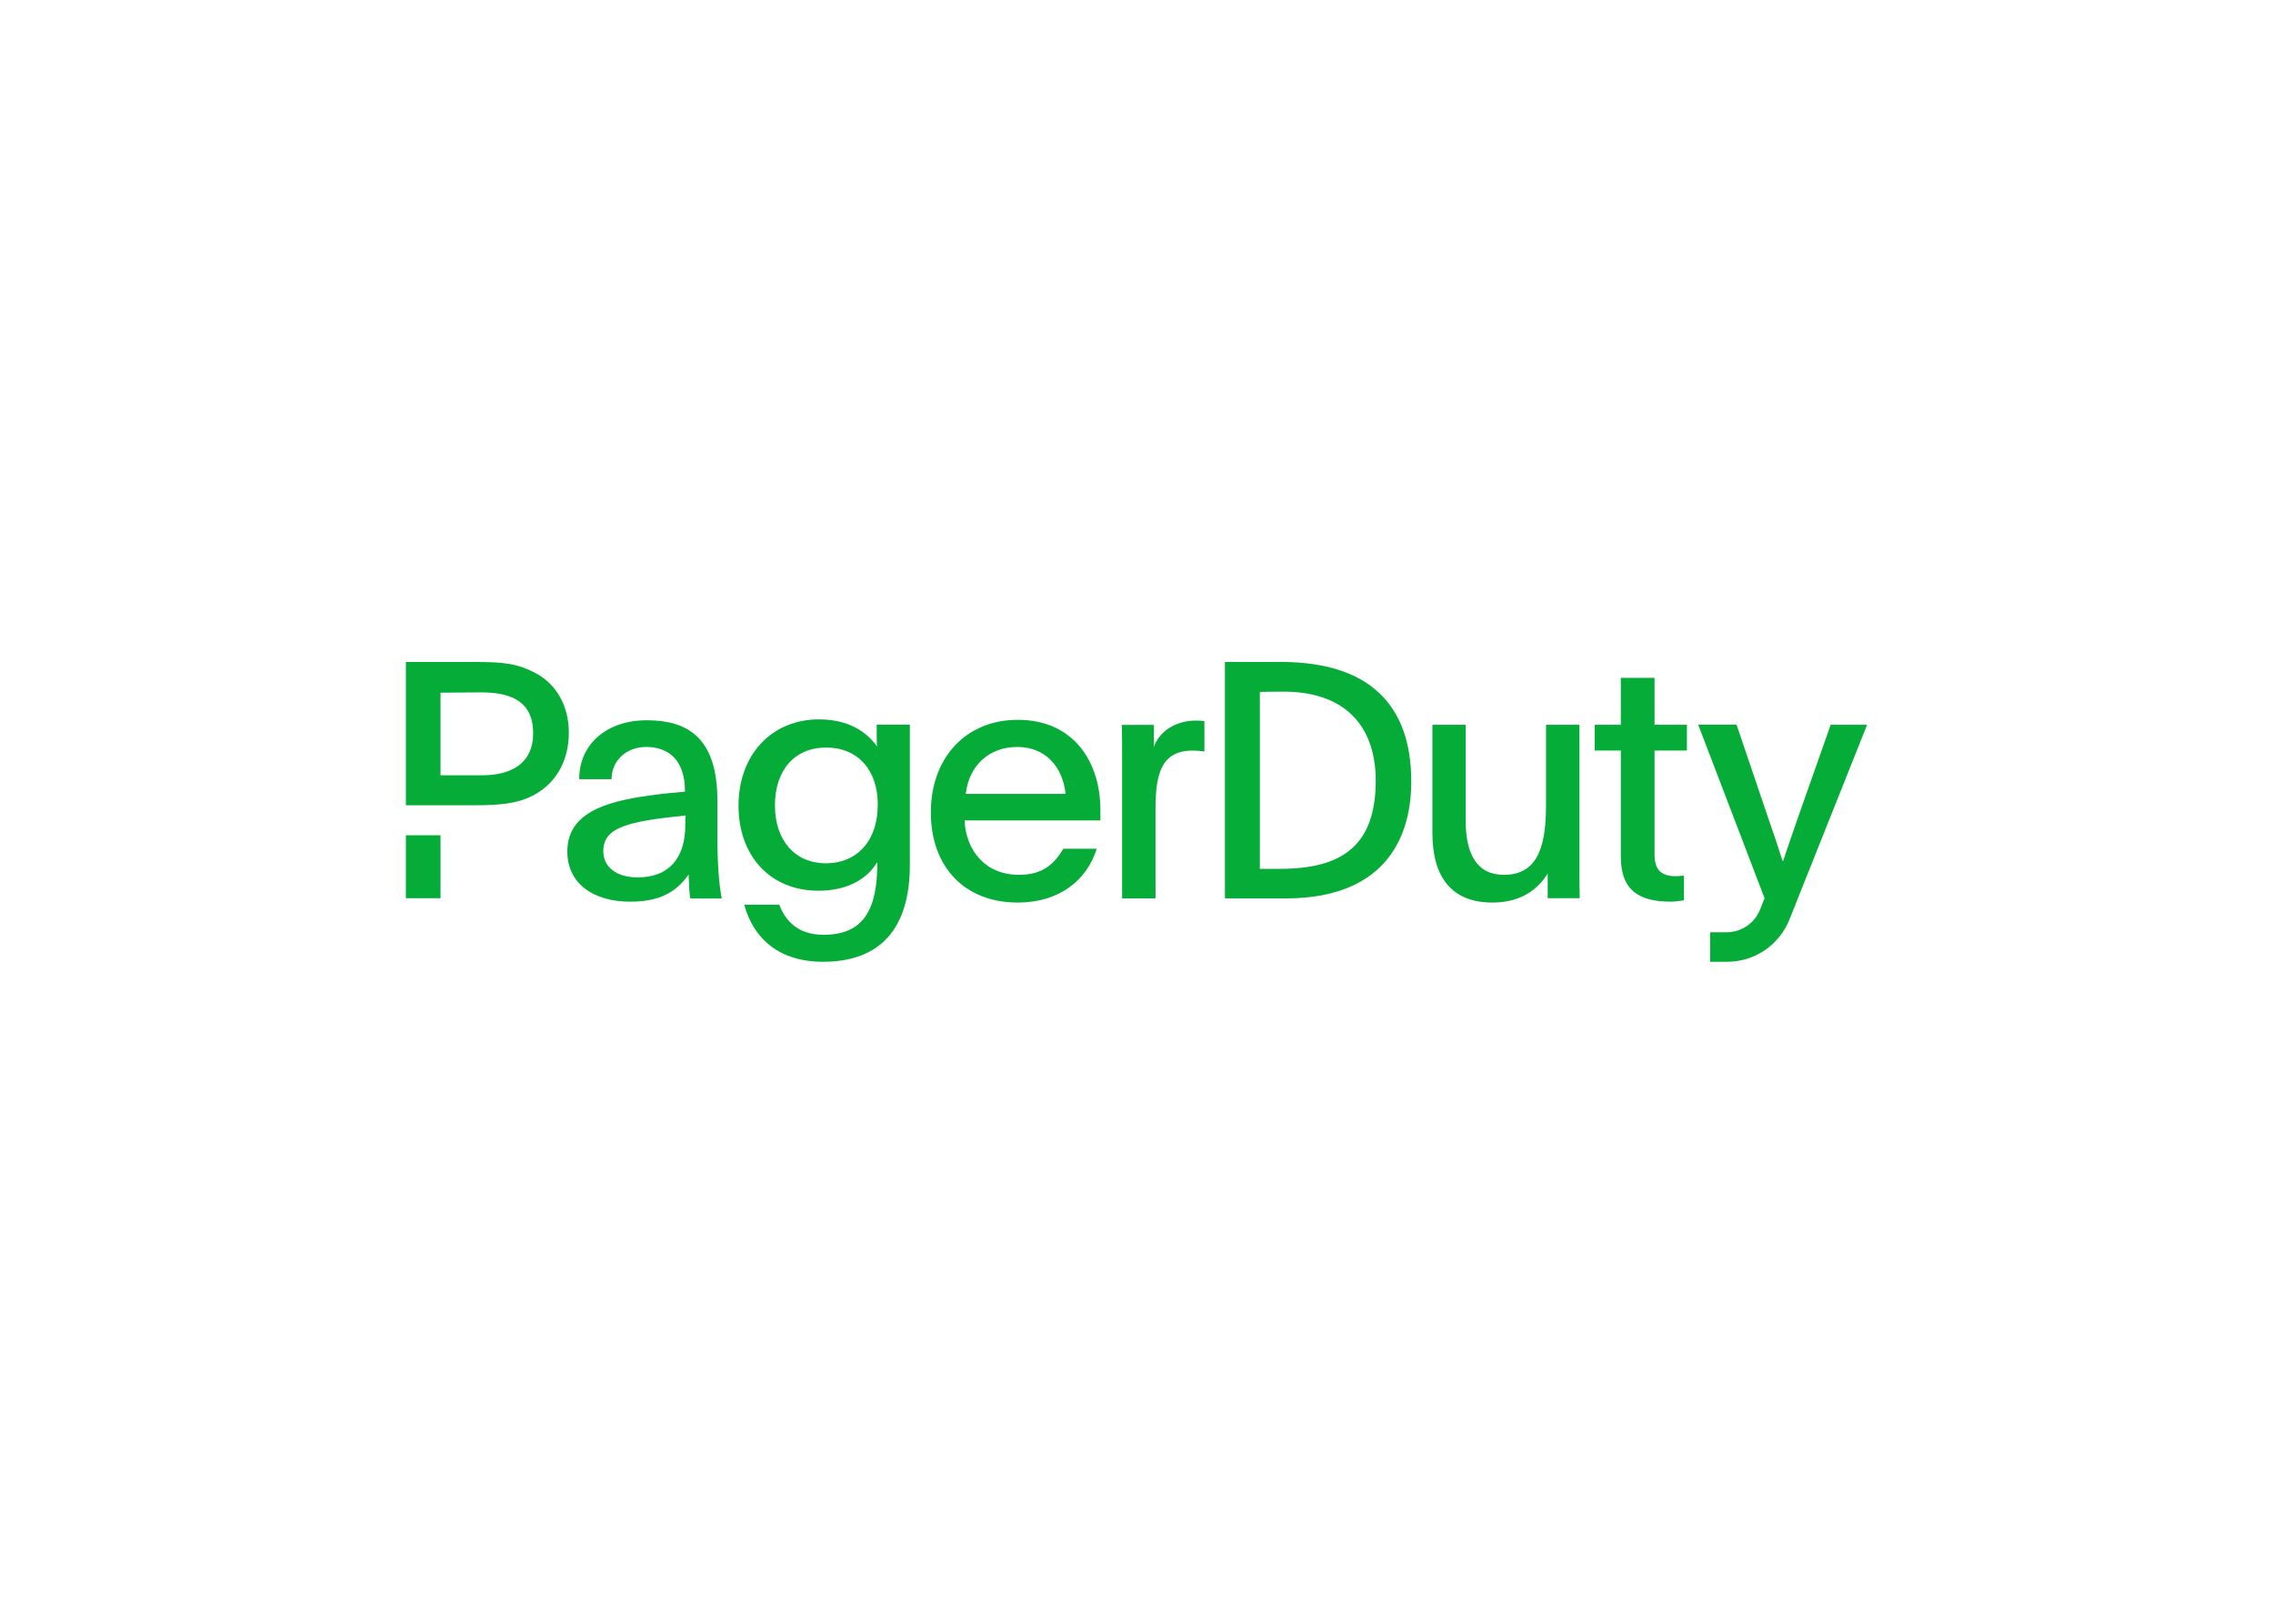
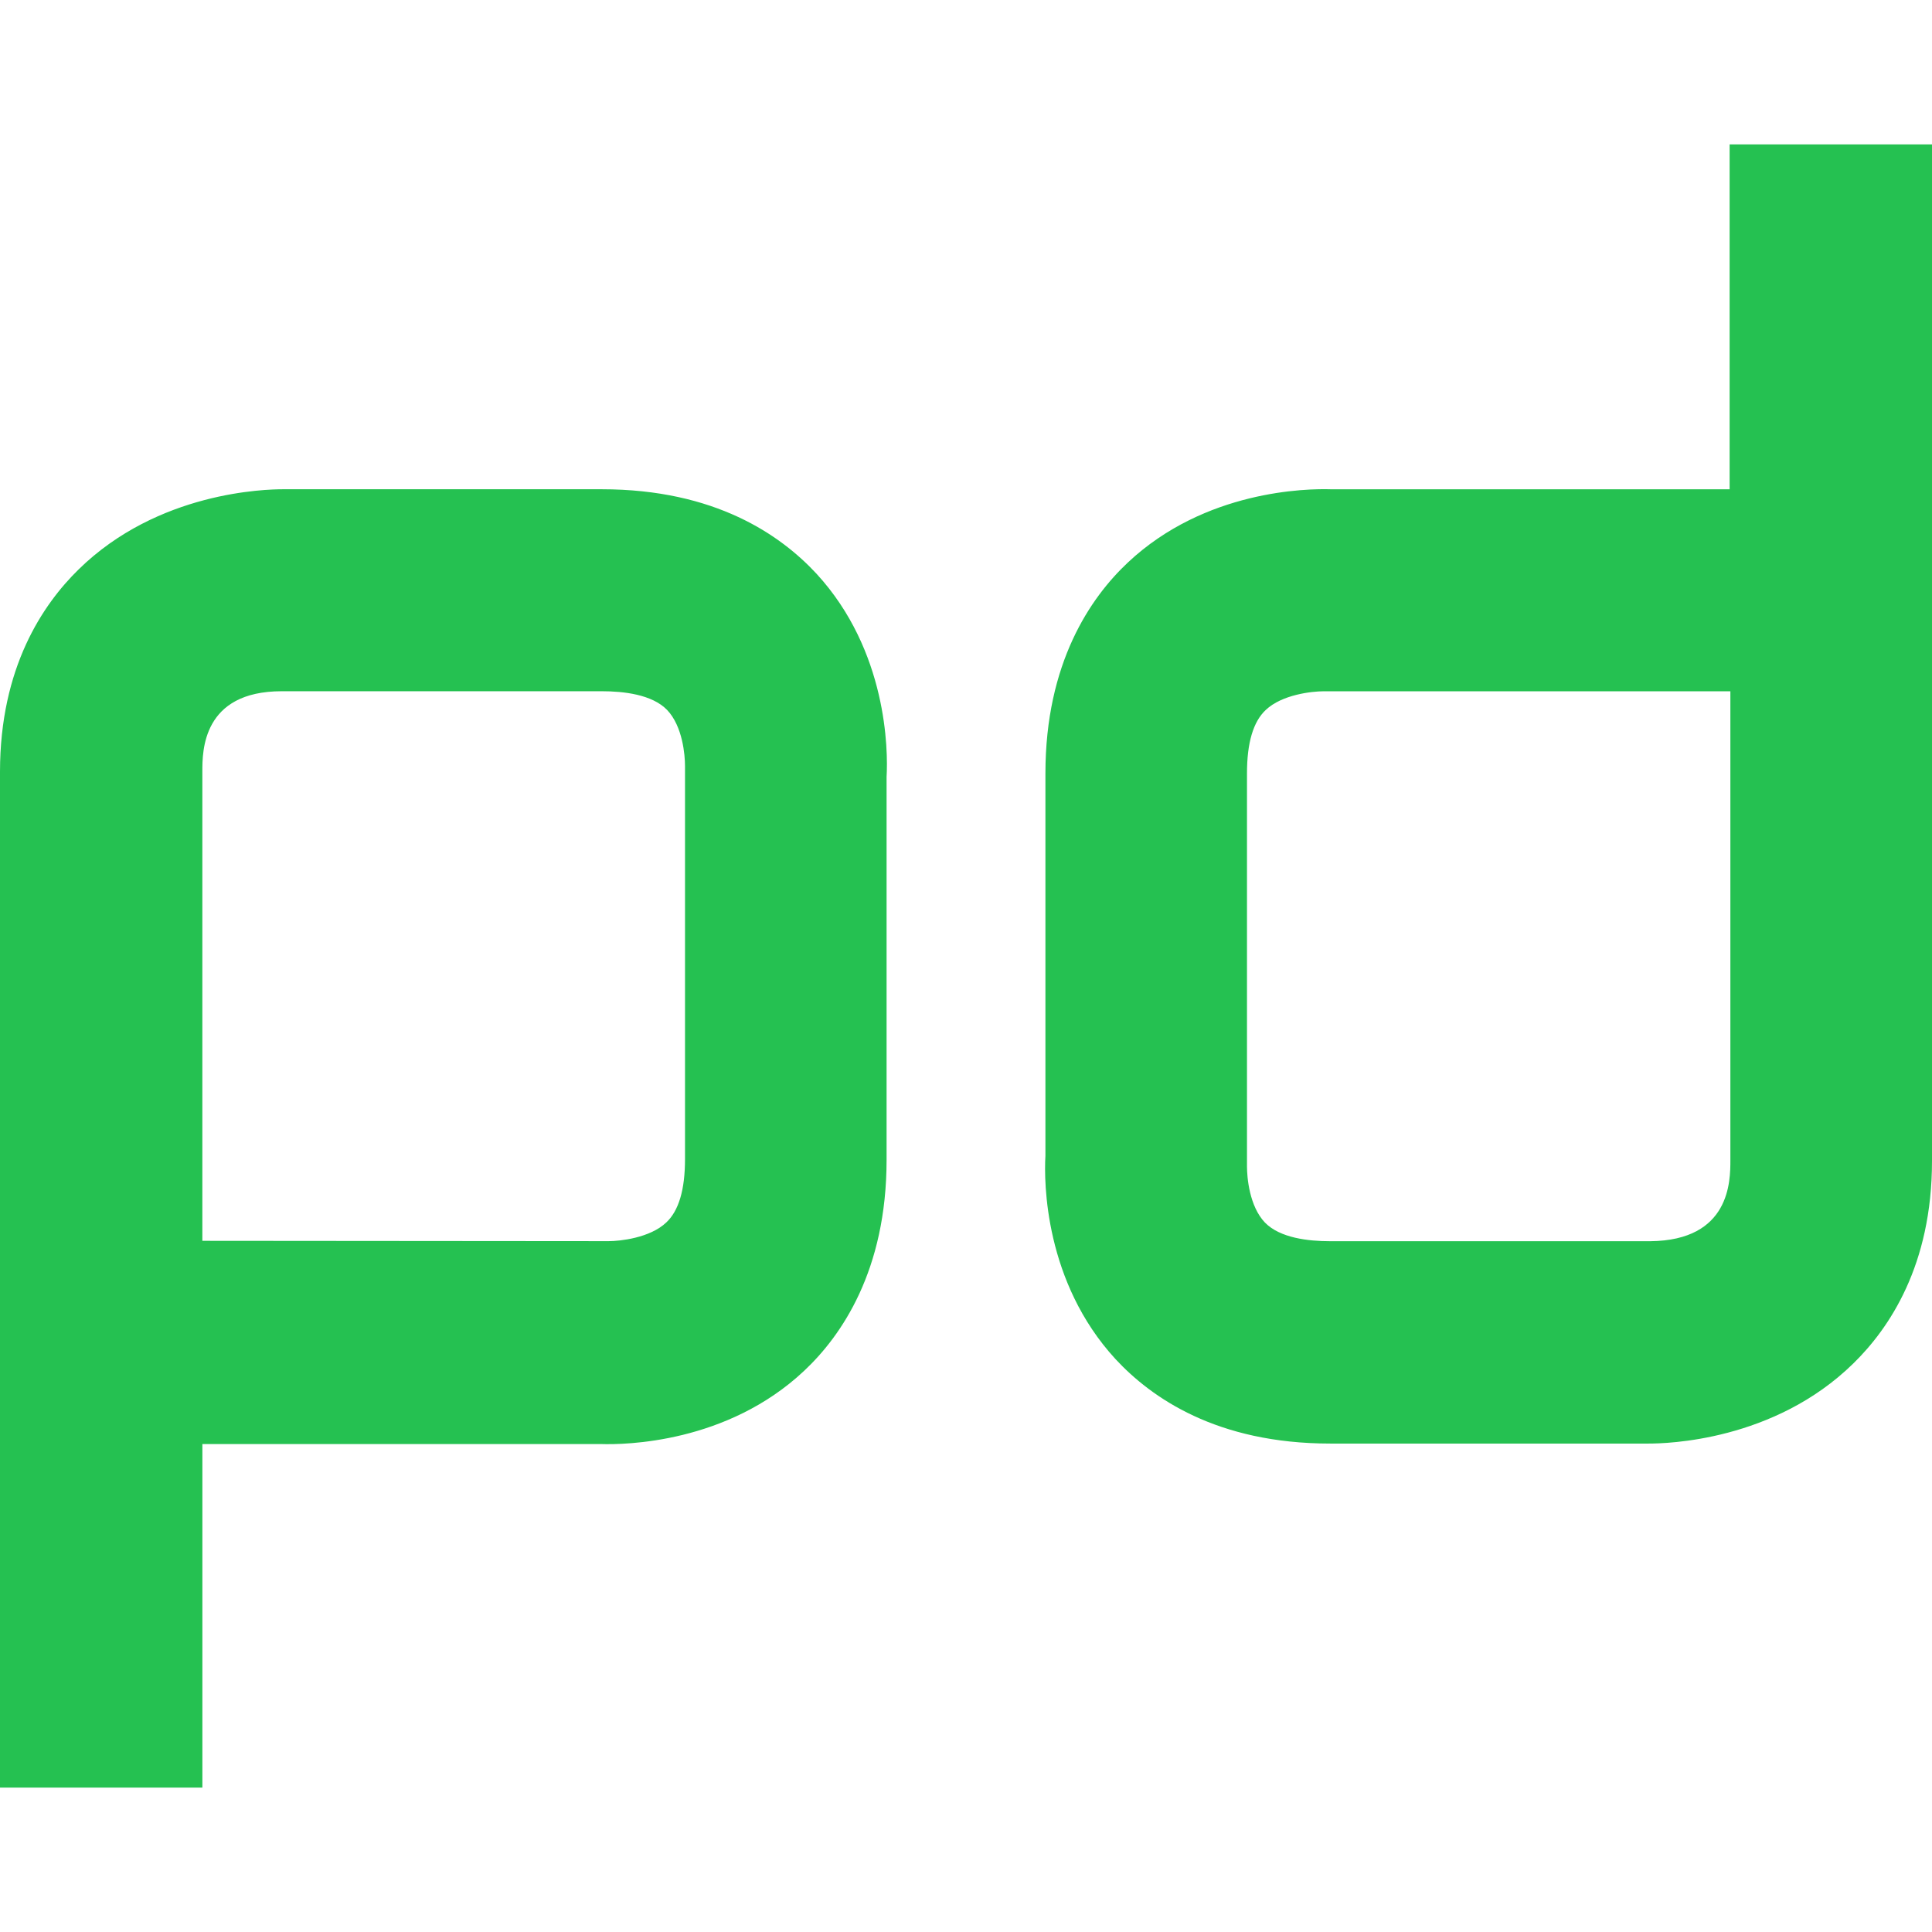
- <svg xmlns="http://www.w3.org/2000/svg" clip-rule="evenodd" fill-rule="evenodd" stroke-linejoin="round" stroke-miterlimit="2" viewBox="0 0 560 400">
-   <g fill="#06ac38">
-     <g fill-rule="nonzero">
-       <path d="m451.026 178.543-8.125 23.045c-1.477 4.136-2.216 6.5-3.582 10.488h-.148c-1.071-3.434-2.031-6.204-3.434-10.266l-7.904-23.304h-9.454l16.36 42.766c-.369.923-.738 1.884-1.144 2.881-1.367 3.323-4.617 5.502-8.199 5.502h-4.062v7.276h4.173c6.758 0 12.852-4.1 15.363-10.415 5.207-13.036 14.071-35.232 19.13-47.973z" />
-       <path d="m224.161 213.073c0 15.474-7.091 23.858-21.42 23.858-10.673 0-17.099-5.614-19.389-14.071h8.642c1.477 3.915 4.543 7.423 10.895 7.423 9.786 0 13.258-6.093 13.258-17.69-.074 0-.074-.074-.148-.074-2.105 3.657-6.832 6.907-14.329 6.907-12.039 0-19.721-8.716-19.721-20.94 0-12.704 8.31-21.272 19.795-21.272 7.423 0 11.892 3.176 14.329 6.684-.074-.886-.074-1.809-.074-2.696v-2.696h8.162zm-33.238-14.661c0 8.309 4.654 14.255 12.631 14.255 7.164 0 12.704-5.059 12.704-14.514 0-8.383-4.875-13.996-12.704-13.996-7.83 0-12.631 5.613-12.631 14.255z" />
-       <path d="m237.641 202.068c.332 7.497 5.133 13.443 13.442 13.443 5.872 0 8.716-2.77 10.895-6.426h8.235c-2.437 7.718-9.195 13.258-19.462 13.258-13.184 0-21.42-8.863-21.42-22.232s8.568-22.786 21.42-22.786c13.923 0 20.349 10.599 20.349 22.084v2.696h-33.459zm24.891-6.5c-.739-6.758-4.986-11.559-11.966-11.559-6.684 0-11.818 4.395-12.63 11.559z" />
-       <path d="m284.284 178.543v5.466c1.366-3.988 5.54-6.5 10.341-6.5 1.071 0 1.551.074 2.105.148v7.497c-.739-.148-1.958-.259-2.844-.259-7.719 0-9.196 5.688-9.196 14.256v22.158h-8.235v-35.084c0-2.696 0-5.06-.074-7.645h7.903z" />
-       <path d="m381.301 215.178c-2.216 3.657-6.352 7.165-13.591 7.165-9.934 0-14.809-6.094-14.809-17.173v-26.627h8.199v23.525c0 8.383 2.77 13.443 9.454 13.443 8.789 0 10.341-7.977 10.341-17.358v-19.61h8.235v36.303c0 2.216 0 4.321.074 6.426h-7.903z" />
-       <path d="m407.632 178.543h7.977v6.352h-7.977v25.667c0 4.063 2.032 5.281 5.208 5.281.554 0 1.551-.074 2.031-.147v6.093c-1.219.148-2.105.332-3.176.332-7.571 0-12.372-2.511-12.372-11.079v-26.147h-6.426v-6.352h6.426v-11.559h8.309z" />
-     </g>
-     <path d="m100 205.761h8.531v15.511h-8.531z" />
-     <g fill-rule="nonzero">
-       <path d="m132.13 165.913c-4.58-2.437-7.756-2.844-15.253-2.844h-16.877v35.306h16.803c6.685 0 11.671-.406 16.065-3.324 4.801-3.176 7.276-8.457 7.276-14.55 0-6.611-3.066-11.892-8.014-14.588zm-13.369 25.076h-10.23v-20.349l9.639-.074c8.789-.111 13.184 2.992 13.184 10.008 0 7.534-5.429 10.415-12.593 10.415z" />
-       <path d="m301.752 163.069h14.255c21.346.148 31.613 10.563 31.687 29.249.074 15.918-8.162 28.769-30.283 28.991h-15.622v-58.24zm8.642 50.965h4.986c15.474 0 23.561-5.909 23.561-21.753-.037-13.922-8.051-21.899-22.749-21.899-2.844 0-5.798.073-5.798.073z" />
-       <path d="m170.057 221.309c-.258-1.699-.258-2.77-.406-5.872-3.25 4.653-7.571 6.684-14.403 6.684-8.974 0-15.474-4.394-15.474-12.371 0-9.196 8.79-12.224 20.201-13.775 2.844-.407 6.02-.739 8.79-.961 0-8.457-4.69-11.005-9.602-11.005s-8.494 3.435-8.494 7.94h-7.977c0-8.679 6.832-14.514 16.656-14.514 9.823 0 17.394 4.063 17.394 19.721v8.31c0 6.906.332 11.965 1.071 15.88h-7.756zm-21.419-11.67c0 3.988 3.25 6.5 8.457 6.5 7.644 0 11.744-4.654 11.744-12.963 0-1.071 0-1.81.074-2.29-13.923 1.441-20.275 2.807-20.275 8.753z" />
-     </g>
-   </g>
+ <svg xmlns="http://www.w3.org/2000/svg" width="64" height="64" fill="#25c151">
+   <path d="M6.704 59.217H0v-33.65c0-3.455 1.418-5.544 2.604-6.704 2.63-2.58 6.2-2.656 6.782-2.656h10.546c3.765 0 5.93 1.52 7.117 2.8 2.346 2.553 2.372 5.853 2.32 6.73v12.687c0 3.662-1.496 5.828-2.733 6.988-2.553 2.398-5.93 2.45-6.73 2.424H6.704zm13.46-18.102c.36 0 1.367-.103 1.908-.62.413-.387.62-1.083.62-2.1v-13.02c0-.36-.077-1.315-.593-1.857-.5-.516-1.444-.62-2.166-.62h-10.6c-2.63 0-2.63 1.985-2.63 2.656v15.55zM57.296 4.783H64V38.46c0 3.455-1.418 5.544-2.604 6.704-2.63 2.58-6.2 2.656-6.782 2.656H44.068c-3.765 0-5.93-1.52-7.117-2.8-2.346-2.553-2.372-5.853-2.32-6.73V25.62c0-3.662 1.496-5.828 2.733-6.988 2.553-2.398 5.93-2.45 6.73-2.424h13.202zM43.836 22.9c-.36 0-1.367.103-1.908.62-.413.387-.62 1.083-.62 2.1v13.02c0 .36.077 1.315.593 1.857.5.516 1.444.62 2.166.62h10.598c2.656-.026 2.656-2 2.656-2.682V22.9z" />
</svg>
